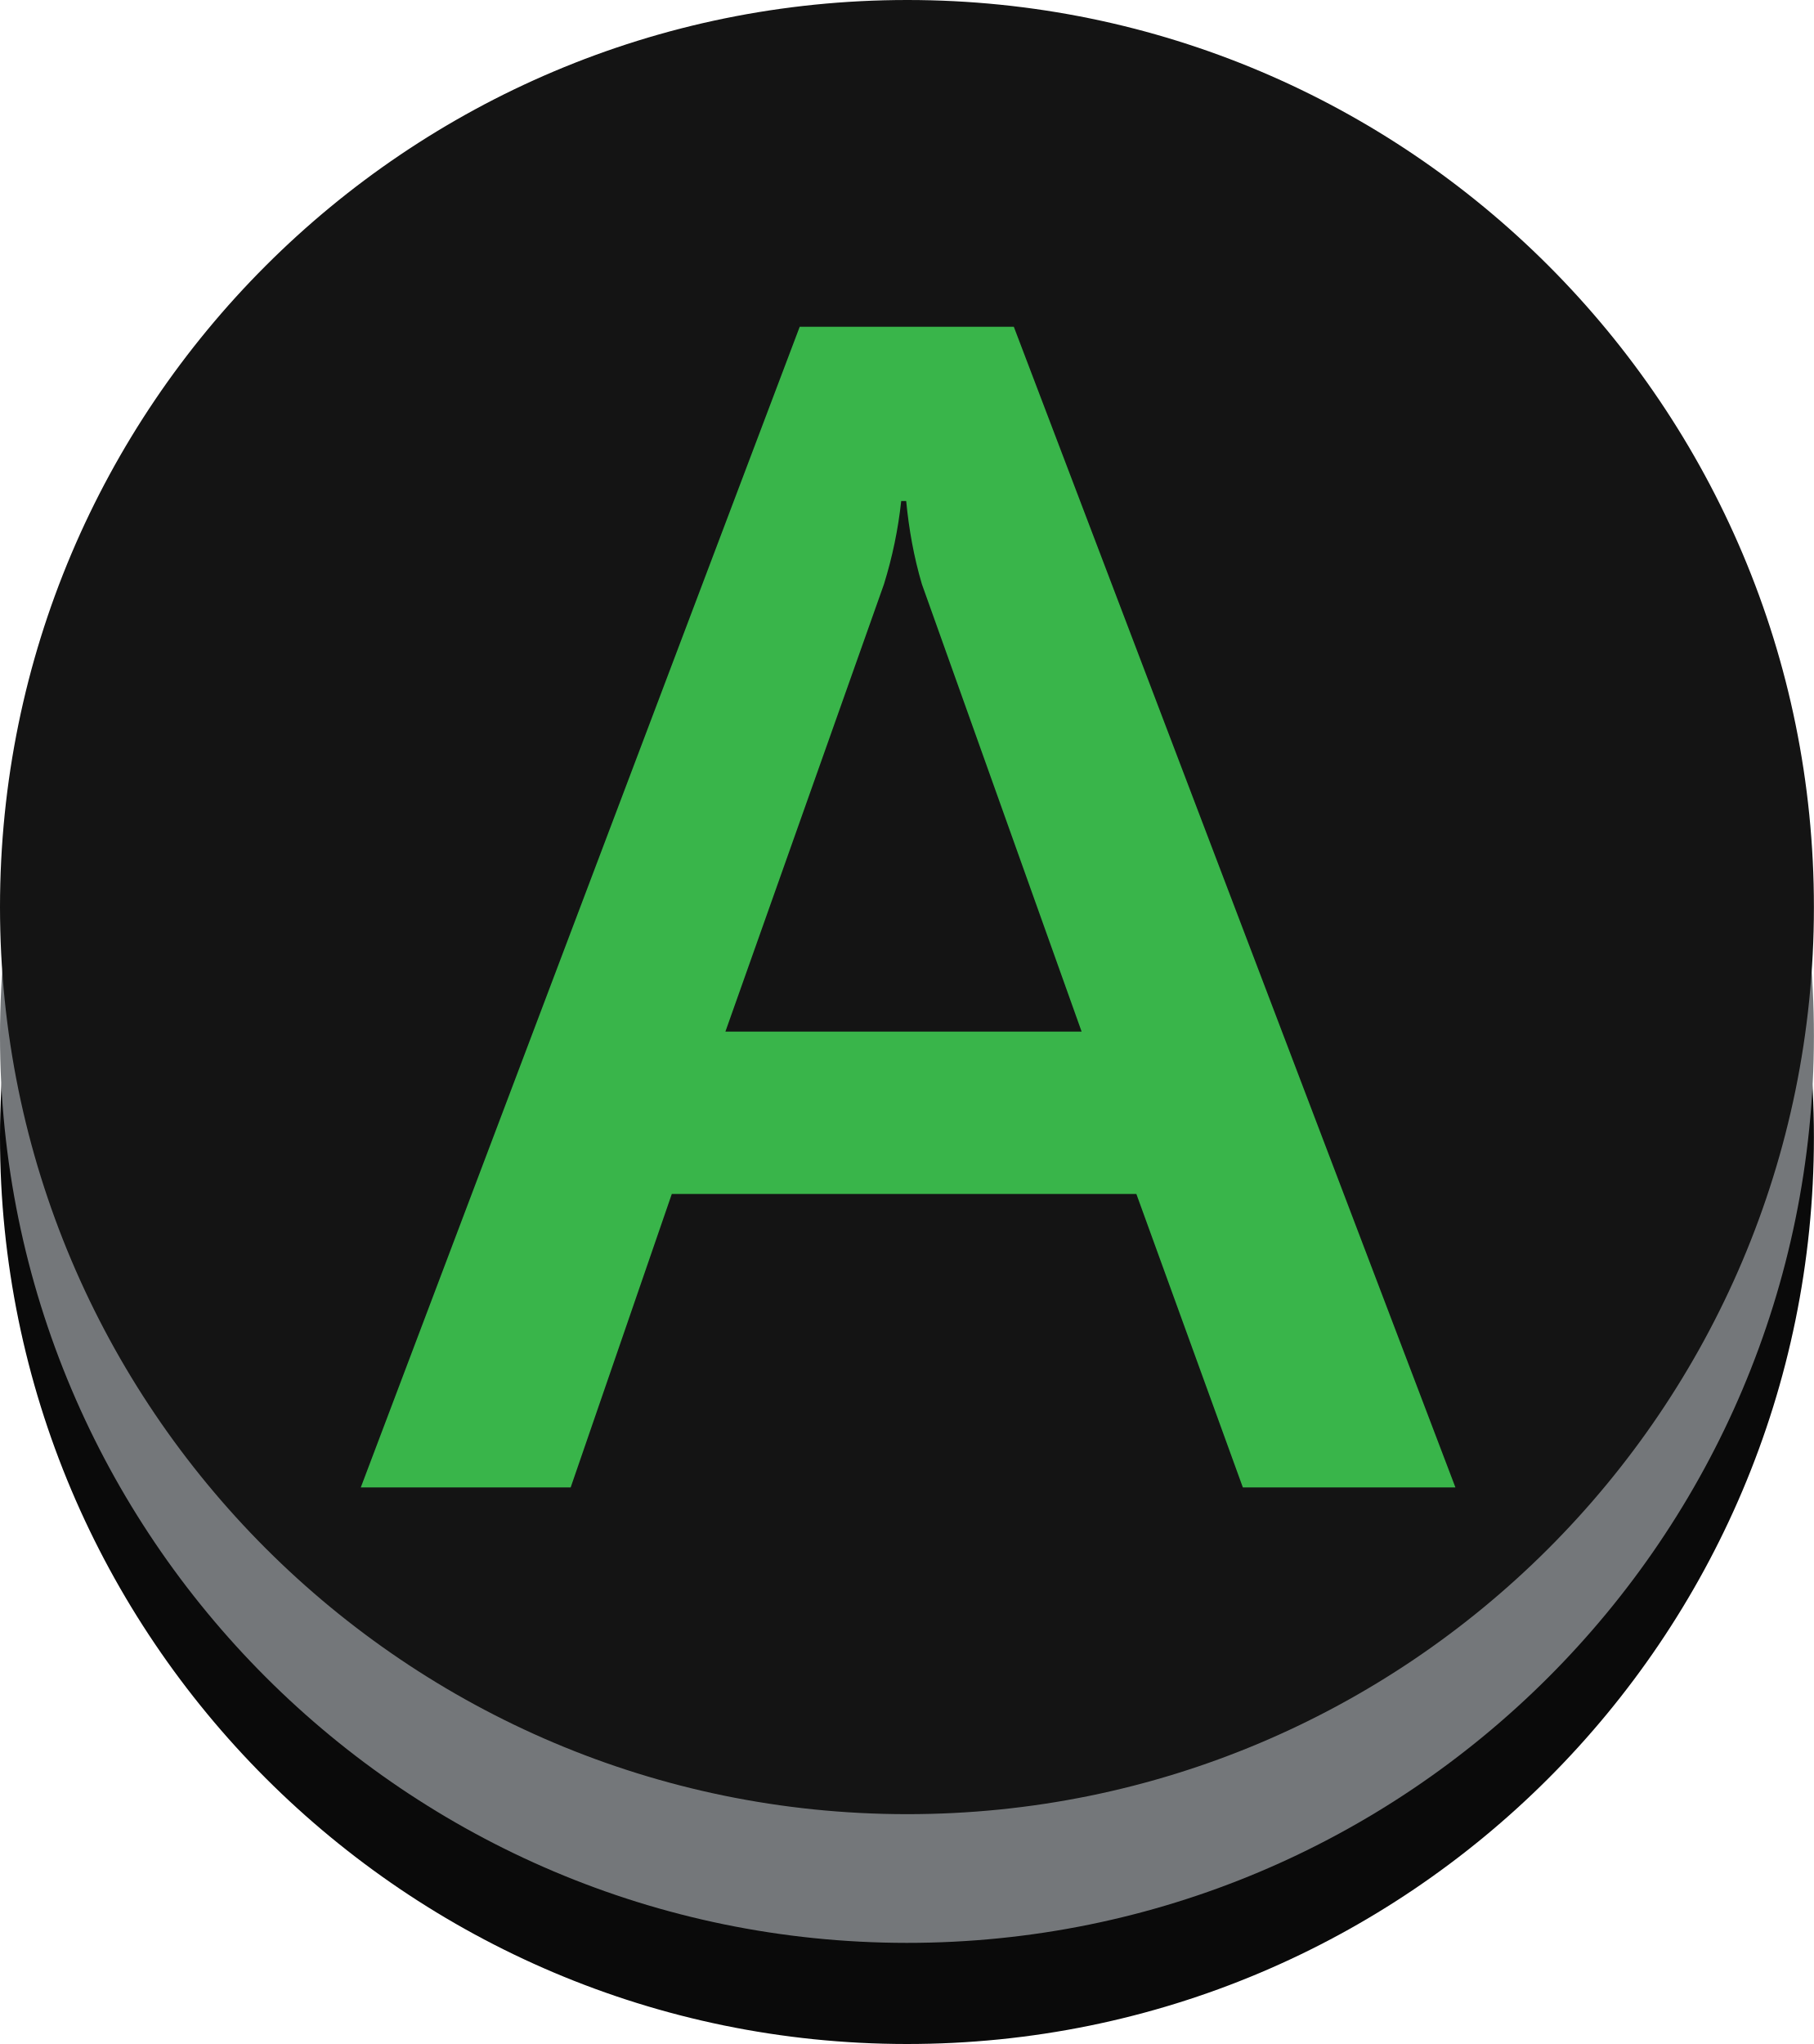
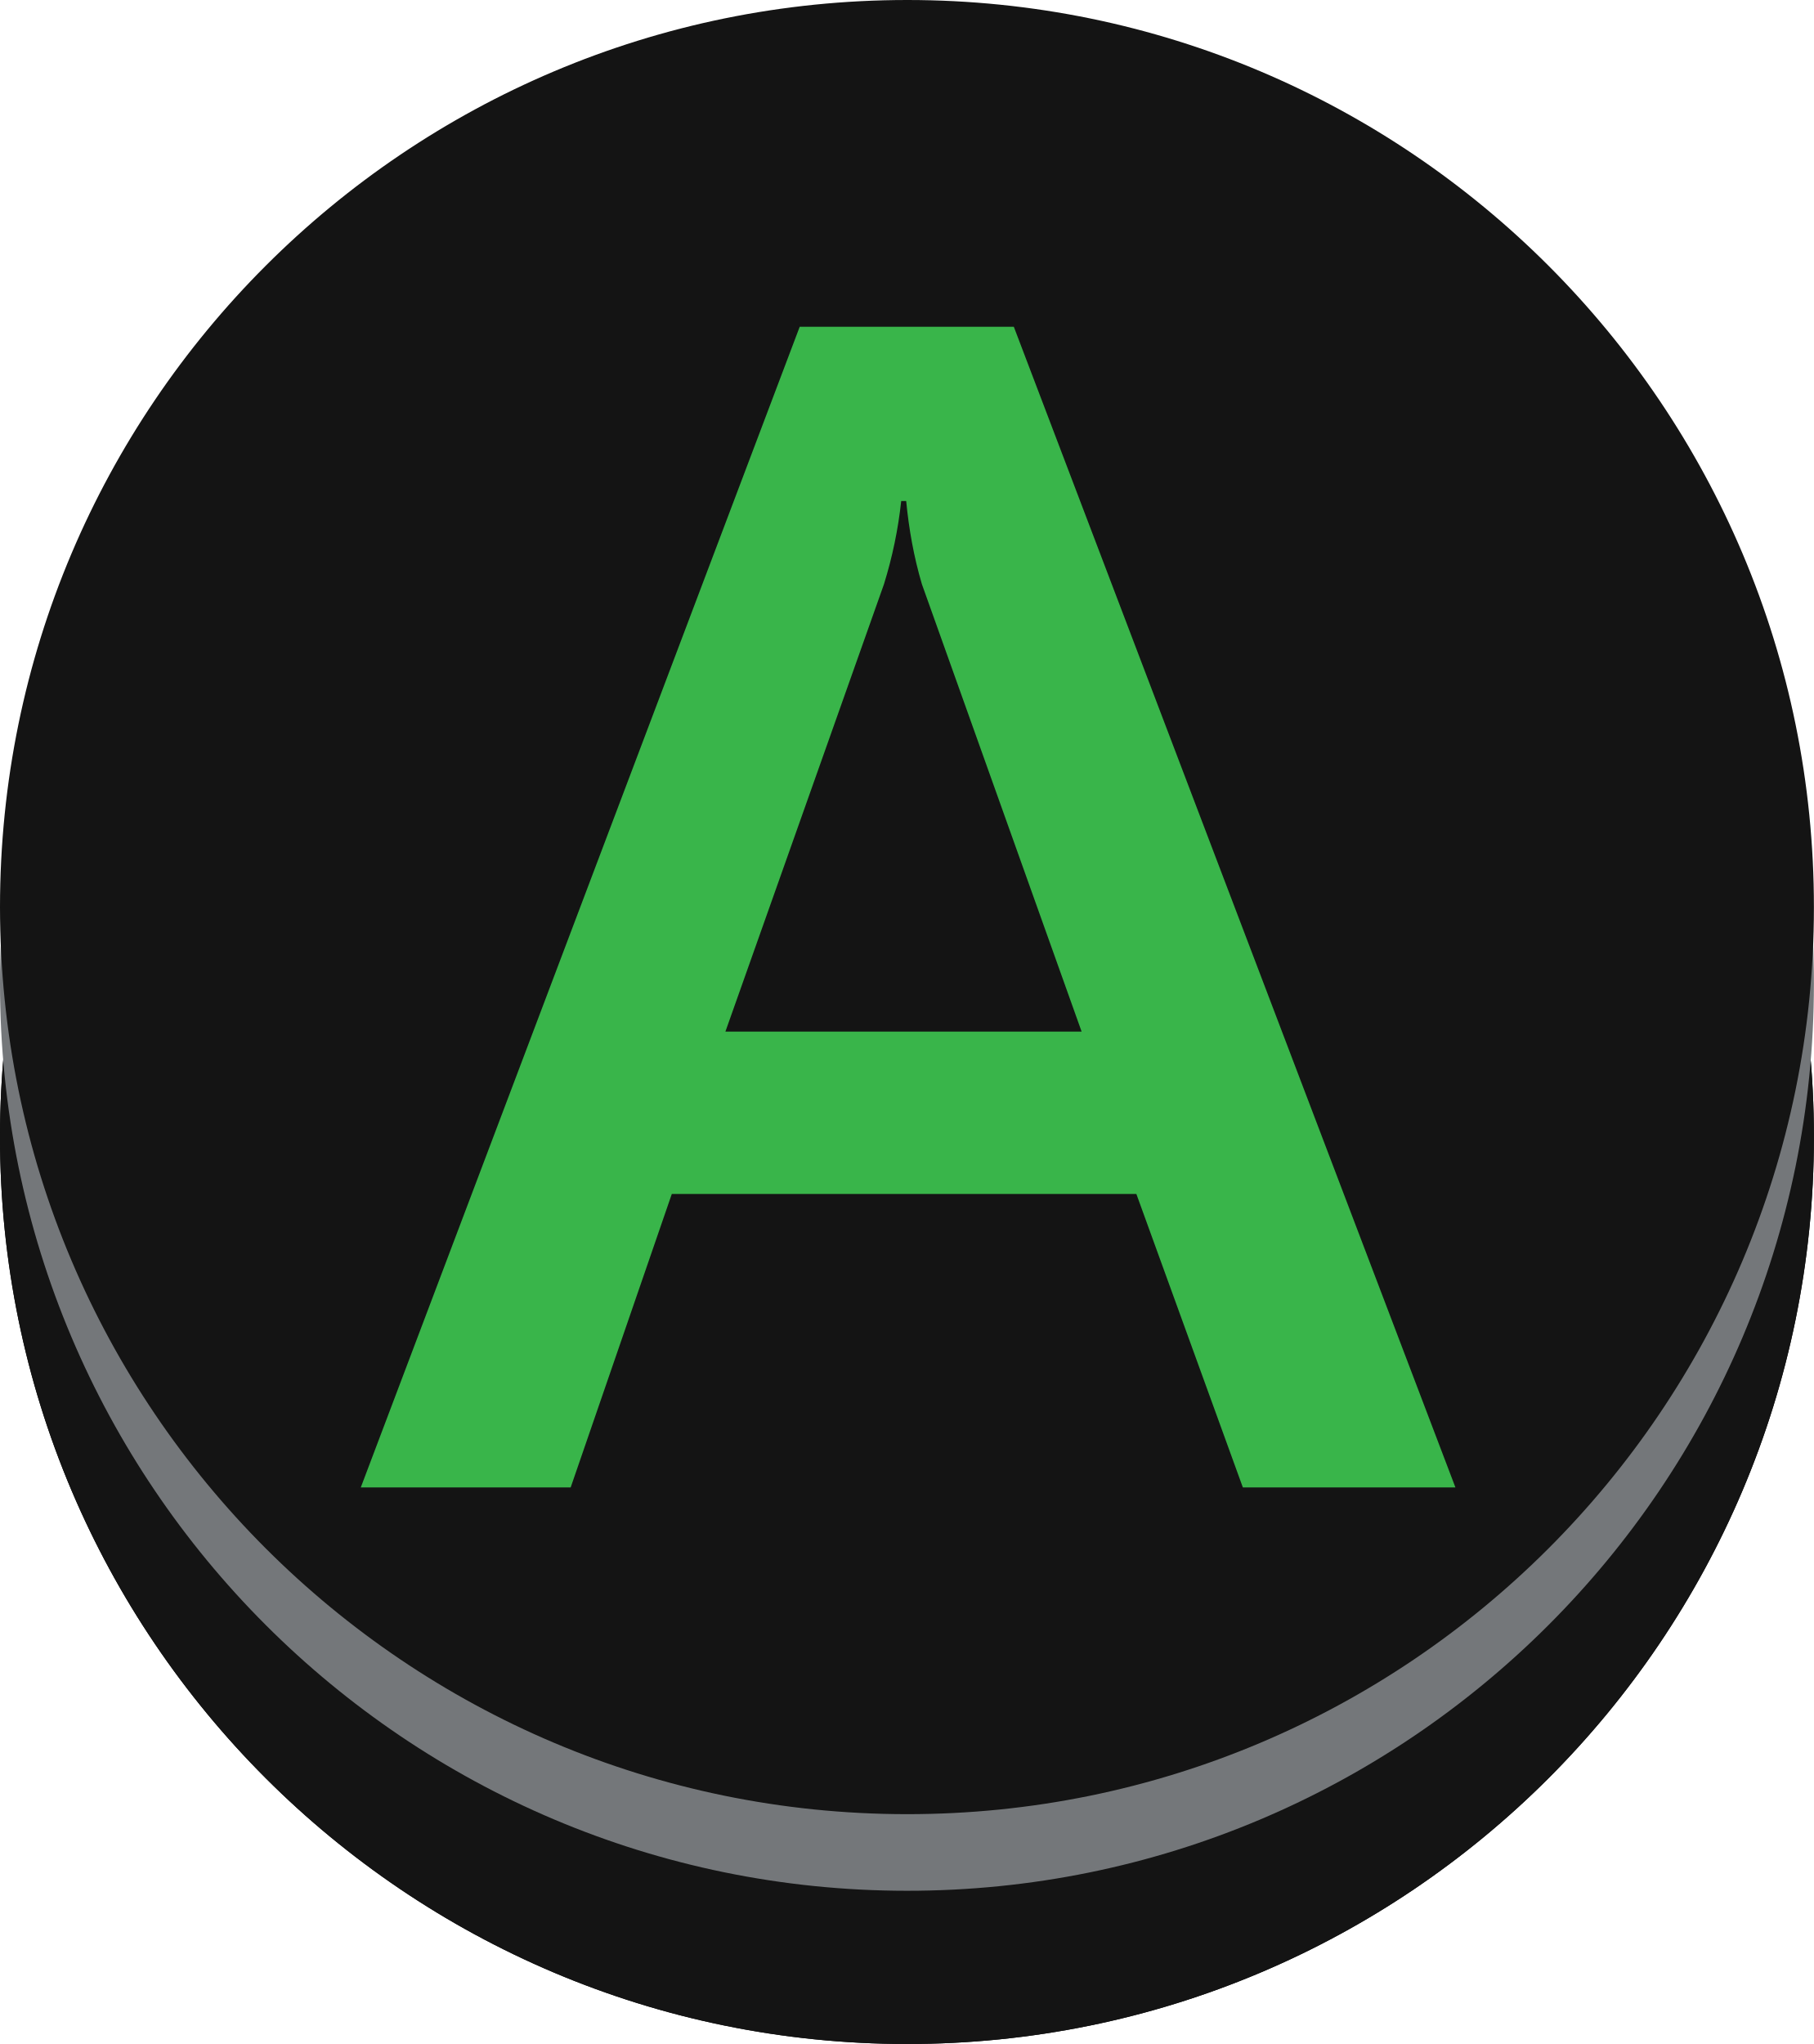
<svg xmlns="http://www.w3.org/2000/svg" id="Layer_2" data-name="Layer 2" width="47.36" height="53.36" viewBox="0 0 47.36 53.36">
  <defs>
    <style>
      .cls-1 {
        fill: #39b54a;
      }

      .cls-1, .cls-2, .cls-3 {
        stroke-width: 0px;
      }

      .cls-2 {
        fill: #141414;
      }
      .cls-3 {
        fill: #74777a;
      }
      .cls-4 {
        fill: #0a0a0a;
      }
    </style>
  </defs>
  <g id="Layer_1-2" data-name="Layer 1">
    <g>
      <g id="A">
        <path class="cls-4" d="m23.69,0c13.08,0,23.68,10.61,23.67,23.69,0,13.08-10.61,23.68-23.69,23.67C10.6,47.35,0,36.75,0,23.68,0,10.6,10.61,0,23.69,0Z" transform="translate(0 6)" />
-         <path class="cls-3" d="m23.69,0c13.08,0,23.68,10.61,23.67,23.69,0,13.08-10.61,23.68-23.69,23.67C10.6,47.35,0,36.75,0,23.68,0,10.6,10.61,0,23.69,0Z" transform="translate(0 3.36)" />
+         <path class="cls-2" d="m23.69,0c13.08,0,23.68,10.61,23.67,23.69,0,13.08-10.61,23.68-23.69,23.67C10.6,47.35,0,36.75,0,23.68,0,10.6,10.61,0,23.69,0Z" transform="translate(0 6)" />
+         <path class="cls-3" d="m23.69,0c13.08,0,23.68,10.61,23.67,23.69,0,13.08-10.61,23.68-23.69,23.67C10.6,47.35,0,36.75,0,23.68,0,10.6,10.61,0,23.69,0Z" transform="translate(0 2)" />
        <path class="cls-2" d="m23.69,0c13.08,0,23.68,10.61,23.67,23.69,0,13.08-10.61,23.68-23.69,23.67C10.6,47.35,0,36.75,0,23.68,0,10.6,10.61,0,23.69,0Z" />
      </g>
      <path class="cls-1" d="m32.45,38.83l-2.78-7.66h-12.13l-2.64,7.66h-5.48l11.46-30.3h5.59l11.53,30.3h-5.55Zm-8.79-25.75h-.13c-.08.74-.23,1.46-.45,2.17l-4.14,11.68h9.3l-4.17-11.68c-.21-.71-.34-1.44-.41-2.17Z" />
    </g>
  </g>
</svg>
